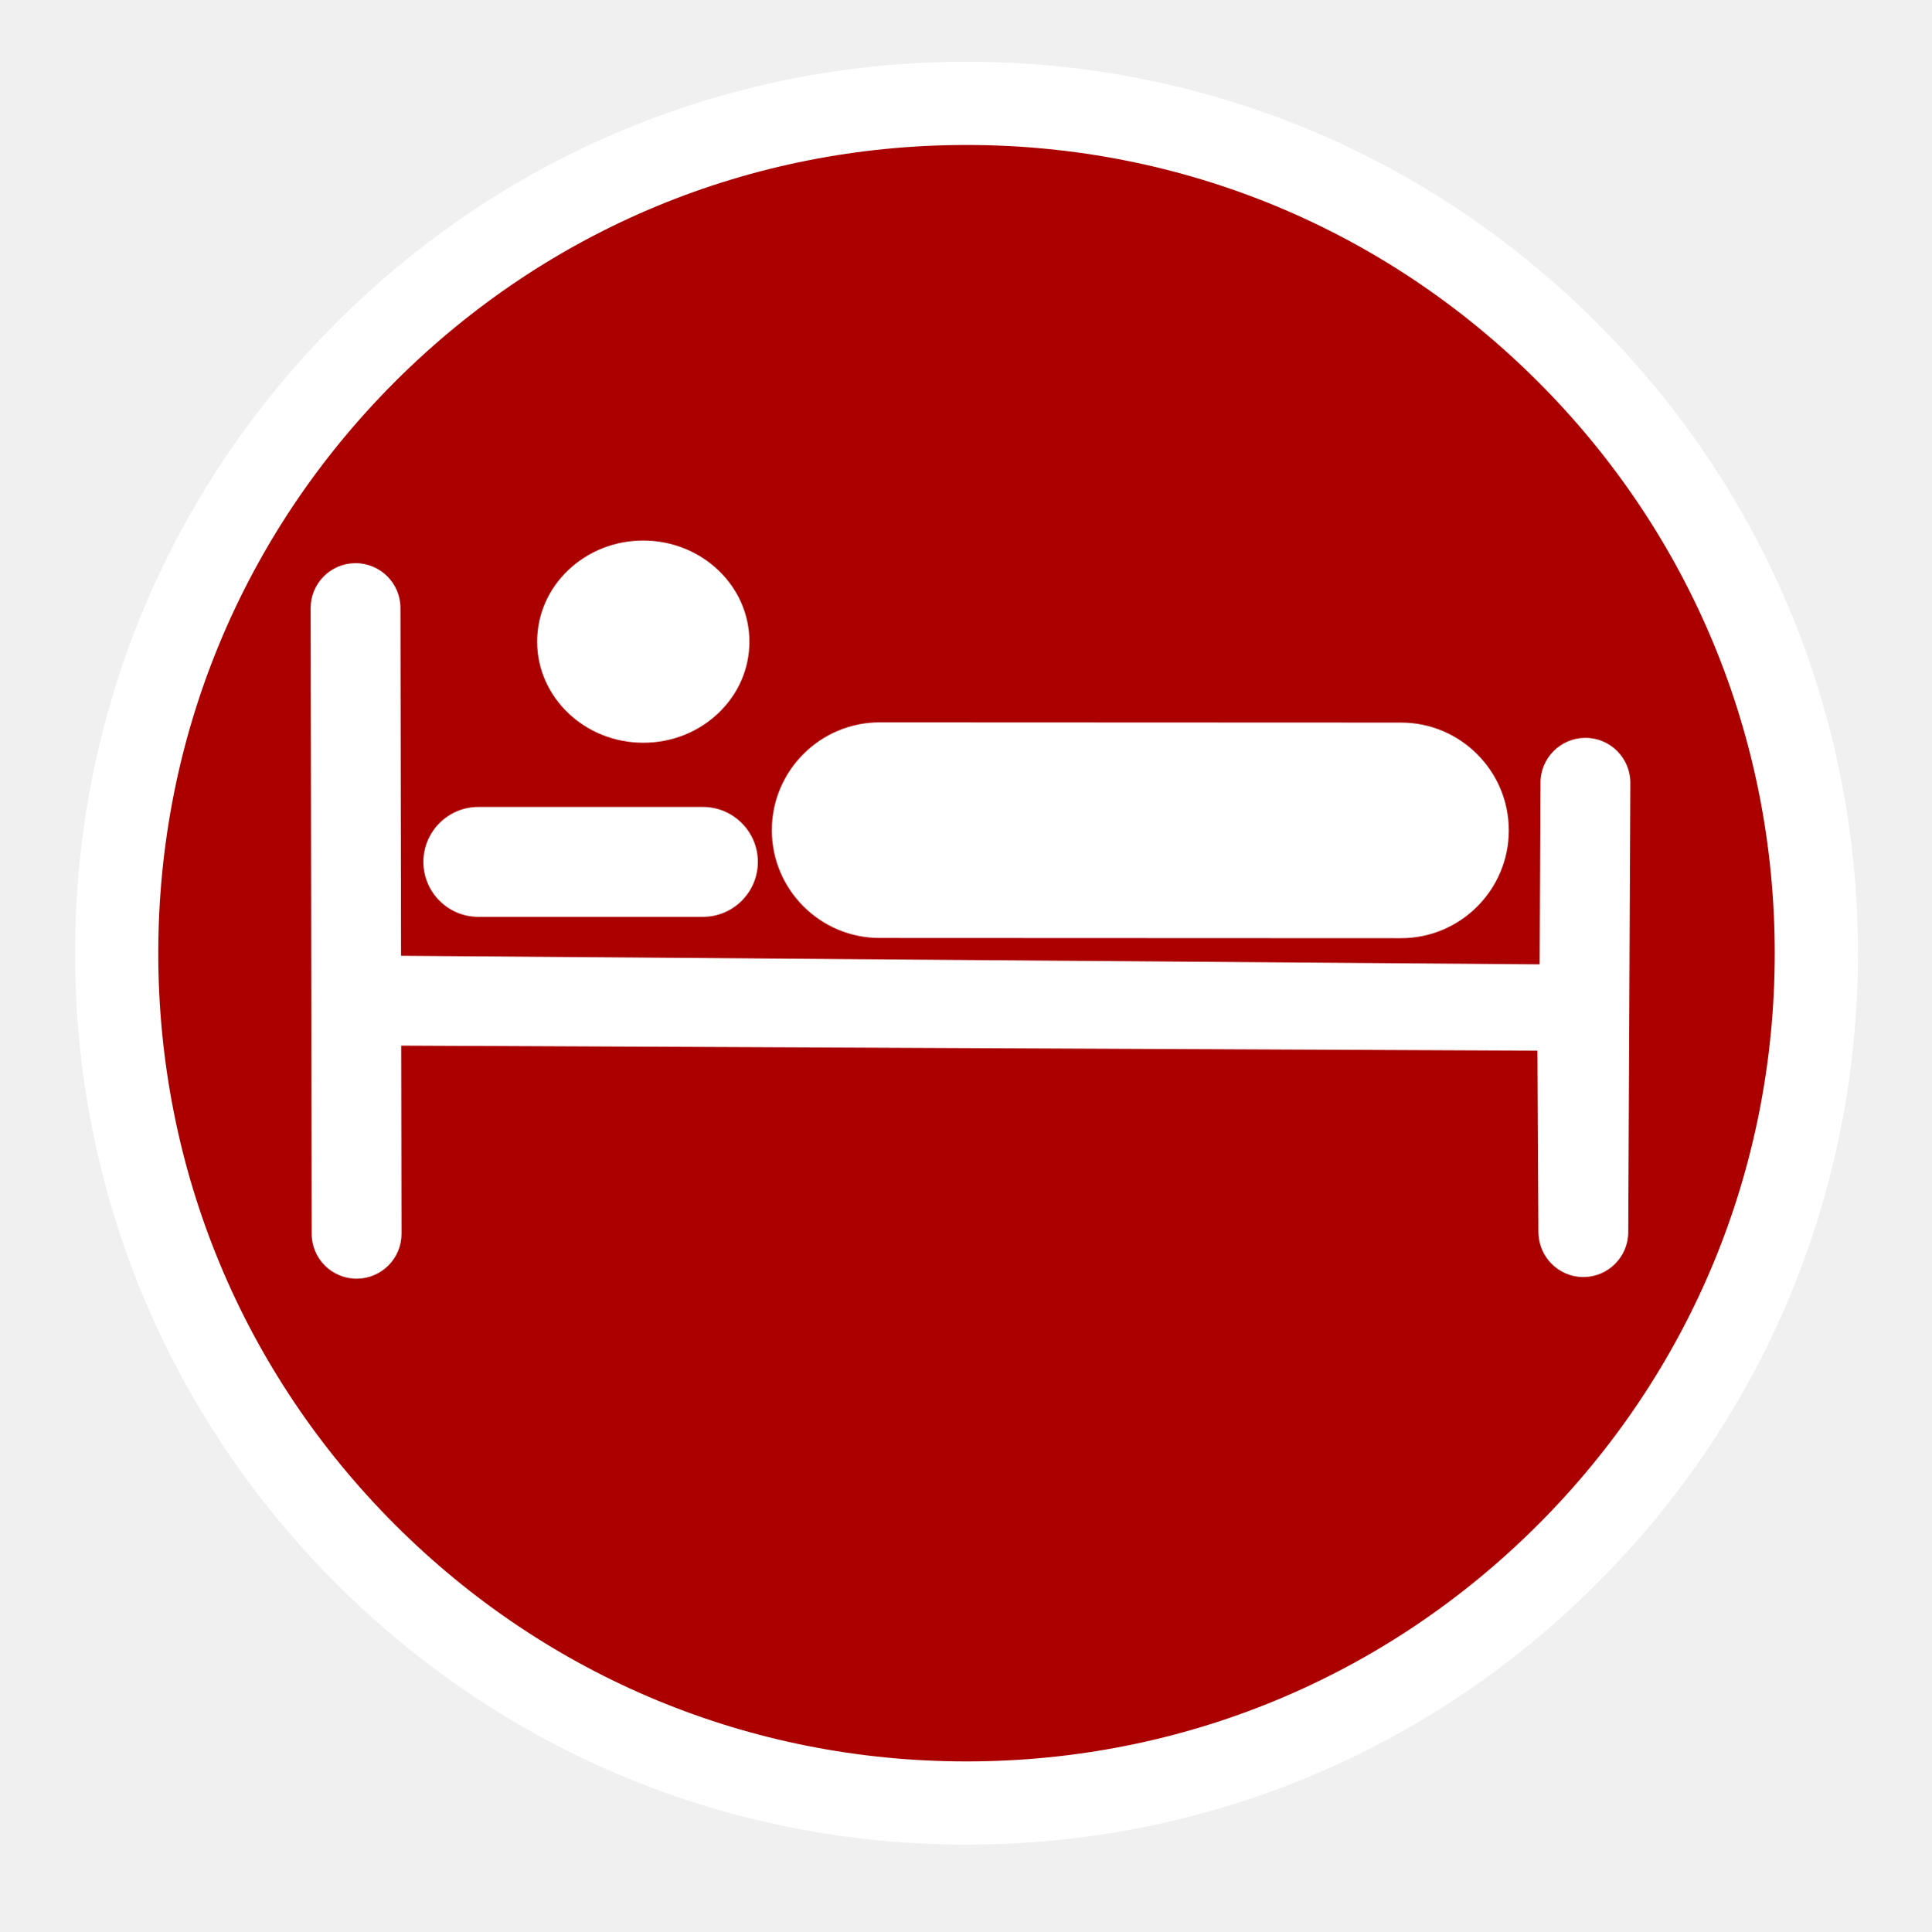
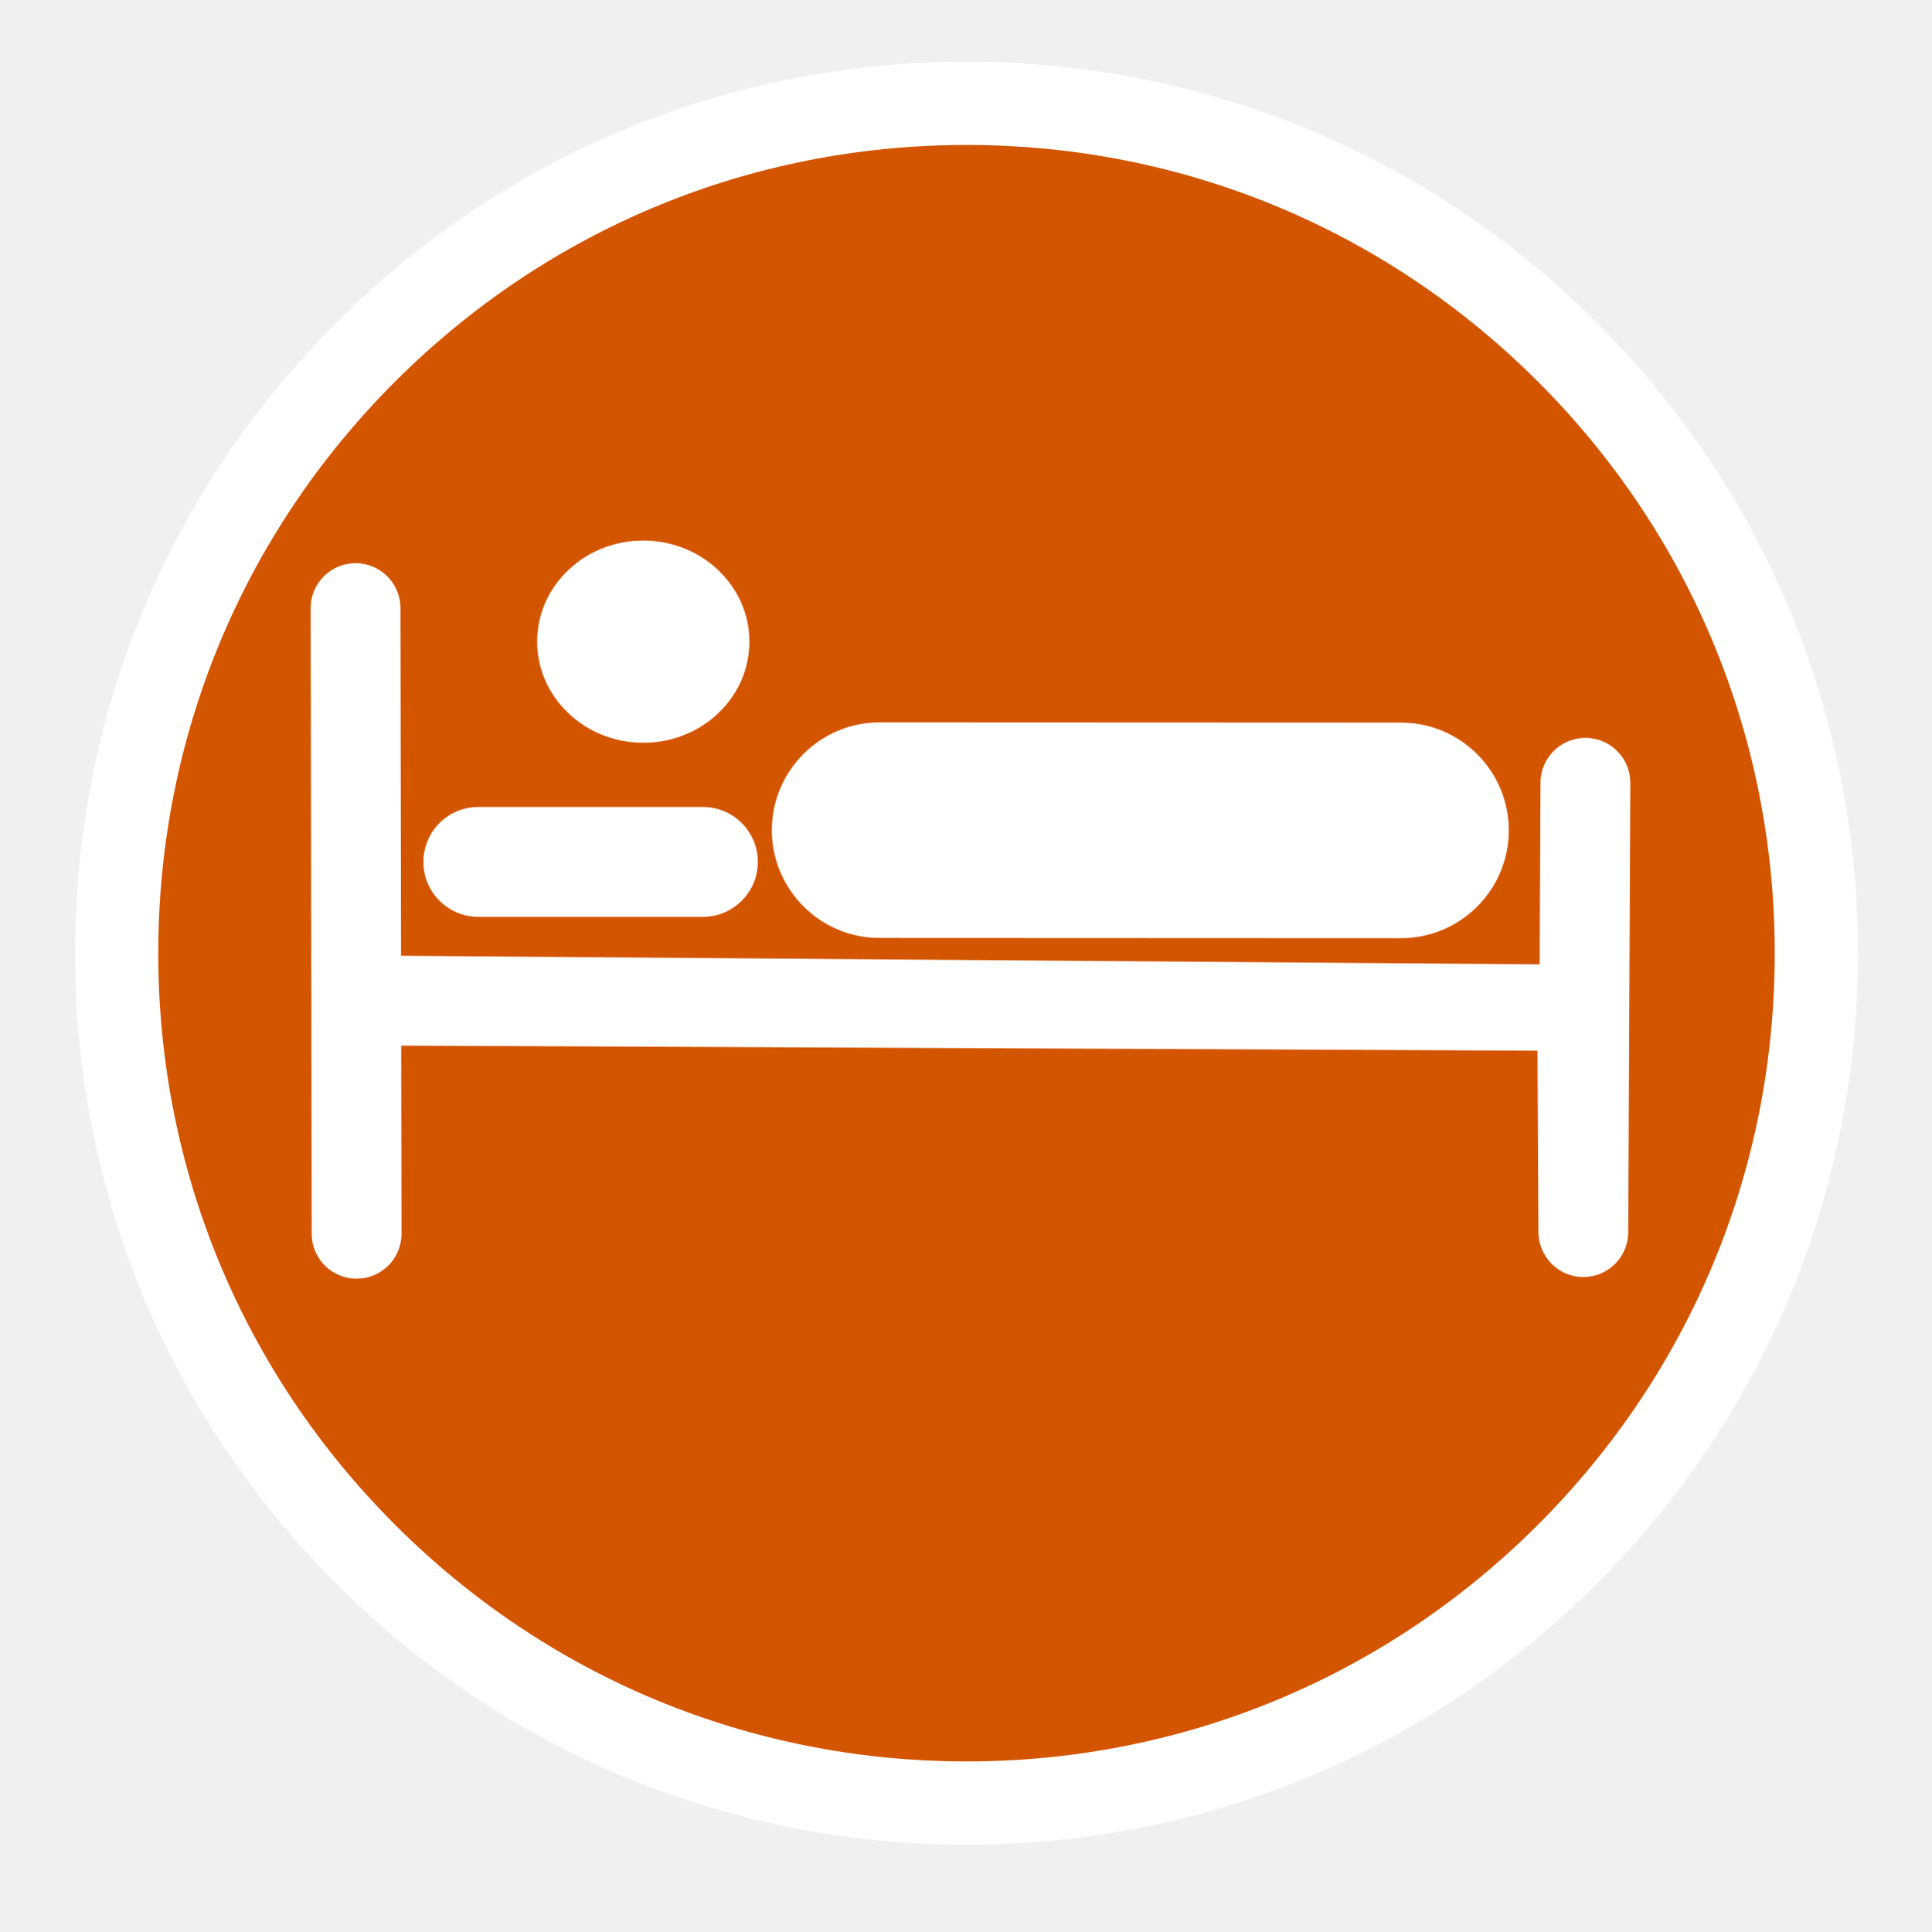
<svg xmlns="http://www.w3.org/2000/svg" enable-background="new 0 0 580 580" height="580" viewBox="0 0 580 580" width="580" version="1.1" id="svg8">
  <defs id="defs12" />
-   <path d="M 470.747,105.791 C 422.539,57.583 358.443,31.034 290.267,31.034 c -68.177,0 -132.272,26.549 -180.48,74.757 -48.208,48.208 -74.758,112.304 -74.758,180.48 0,68.176 26.549,132.272 74.758,180.48 48.208,48.208 112.304,74.758 180.48,74.758 68.176,0 132.272,-26.55 180.48,-74.758 48.208,-48.208 74.758,-112.304 74.758,-180.48 0,-68.177 -26.55,-132.272 -74.758,-180.48 z" fill="param(fill)" fill-opacity="param(fill-opacity)" stroke="param(outline)" stroke-opacity="param(outline-opacity)" stroke-width="param(outline-width)" id="path4" style="fill:#aa0000;fill-opacity:1;stroke:#ffffff;stroke-opacity:1;stroke-width:25;stroke-miterlimit:4;stroke-dasharray:none" />
+   <path d="M 470.747,105.791 C 422.539,57.583 358.443,31.034 290.267,31.034 c -68.177,0 -132.272,26.549 -180.48,74.757 -48.208,48.208 -74.758,112.304 -74.758,180.48 0,68.176 26.549,132.272 74.758,180.48 48.208,48.208 112.304,74.758 180.48,74.758 68.176,0 132.272,-26.55 180.48,-74.758 48.208,-48.208 74.758,-112.304 74.758,-180.48 0,-68.177 -26.55,-132.272 -74.758,-180.48 z" fill="param(fill)" fill-opacity="param(fill-opacity)" stroke="param(outline)" stroke-opacity="param(outline-opacity)" stroke-width="param(outline-width)" id="path4" style="fill:#d45500;fill-opacity:1;stroke:#ffffff;stroke-opacity:1;stroke-width:25;stroke-miterlimit:4;stroke-dasharray:none" />
  <g id="g1736" transform="matrix(0.753034,0,0,0.753034,72.31682,34.92647)" style="fill:#ffffff">
    <g id="g1079" style="fill:#ffffff">
      <path d="m 536.363,247.895 c -0.12,-2.6e-4 -0.239,4.6e-4 -0.358,0.002 -9.728,0.141 -17.598,8.048 -17.648,17.821 L 518.022,338.226 63.911,334.811 63.678,196.107 c -0.016,-9.894 -8.051,-17.901 -17.945,-17.885 -0.078,1.3e-4 -0.156,10e-4 -0.234,0.002 -9.785,0.142 -17.666,8.127 -17.65,17.943 l 0.419,249.542 c 0.016,9.894 8.051,17.901 17.945,17.885 0.078,-1.3e-4 0.156,-10e-4 0.234,-0.002 9.785,-0.142 17.666,-8.127 17.65,-17.943 l -0.125,-75.009 453.171,2.023 0.381,72.267 c 0.052,9.895 7.929,17.955 17.823,18.007 0.12,2.6e-4 0.239,5.4e-4 0.358,-10e-4 9.728,-0.141 17.598,-8.048 17.648,-17.821 l 0.833,-179.213 c 0.051,-9.895 -7.93,-17.956 -17.823,-18.007 z" fill="param(fill)" fill-opacity="param(fill-opacity)" stroke="param(outline)" stroke-opacity="param(outline-opacity)" stroke-width="param(outline-width)" id="path2" style="fill:#ffffff" />
    </g>
    <path d="m 254.77,327.705 207.935,0.087 c 23.707,0.01 43.002,-19.269 43.012,-42.977 0.01,-23.707 -19.269,-43.002 -42.976,-43.012 l -207.935,-0.087 c -23.708,-0.01 -43.003,19.269 -43.013,42.976 -0.01,23.708 19.269,43.003 42.977,43.013 z" fill="param(fill)" fill-opacity="param(fill-opacity)" stroke="param(outline)" stroke-opacity="param(outline-opacity)" stroke-width="param(outline-width)" id="path4-9" style="fill:#ffffff" />
    <path d="m 160.516,249.84 h 0.018 c 11.275,-0.003 21.88,-4.18 29.864,-11.756 8.029,-7.62 12.449,-17.765 12.445,-28.596 -0.009,-22.216 -18.996,-40.289 -42.341,-40.289 -11.274,0.003 -21.88,4.18 -29.864,11.756 -8.029,7.62 -12.449,17.765 -12.445,28.596 0.008,22.215 18.996,40.289 42.324,40.289 z" fill="param(fill)" fill-opacity="param(fill-opacity)" stroke="param(outline)" stroke-opacity="param(outline-opacity)" stroke-width="1.215" id="path6" style="fill:#ffffff" />
    <path d="m 94.731,319.279 h 89.572 c 12.083,0 21.914,-9.83 21.914,-21.913 0,-12.083 -9.831,-21.914 -21.914,-21.914 H 94.731 c -12.083,0 -21.913,9.831 -21.913,21.914 0,12.083 9.83,21.913 21.913,21.913 z" fill="param(fill)" fill-opacity="param(fill-opacity)" stroke="param(outline)" stroke-opacity="param(outline-opacity)" stroke-width="param(outline-width)" id="path8" style="fill:#ffffff" />
  </g>
</svg>
